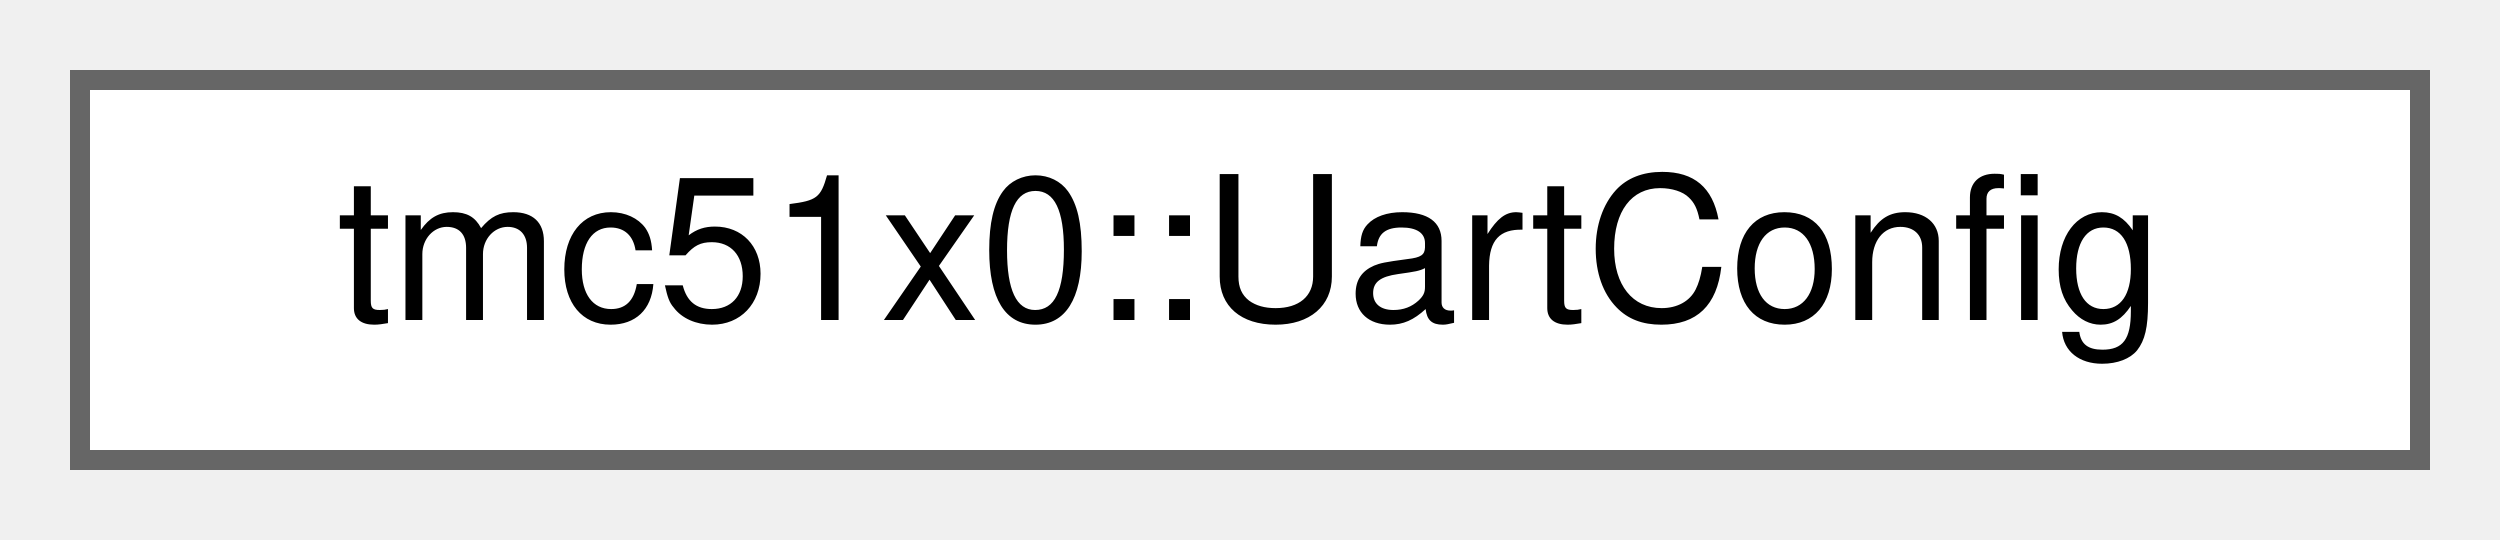
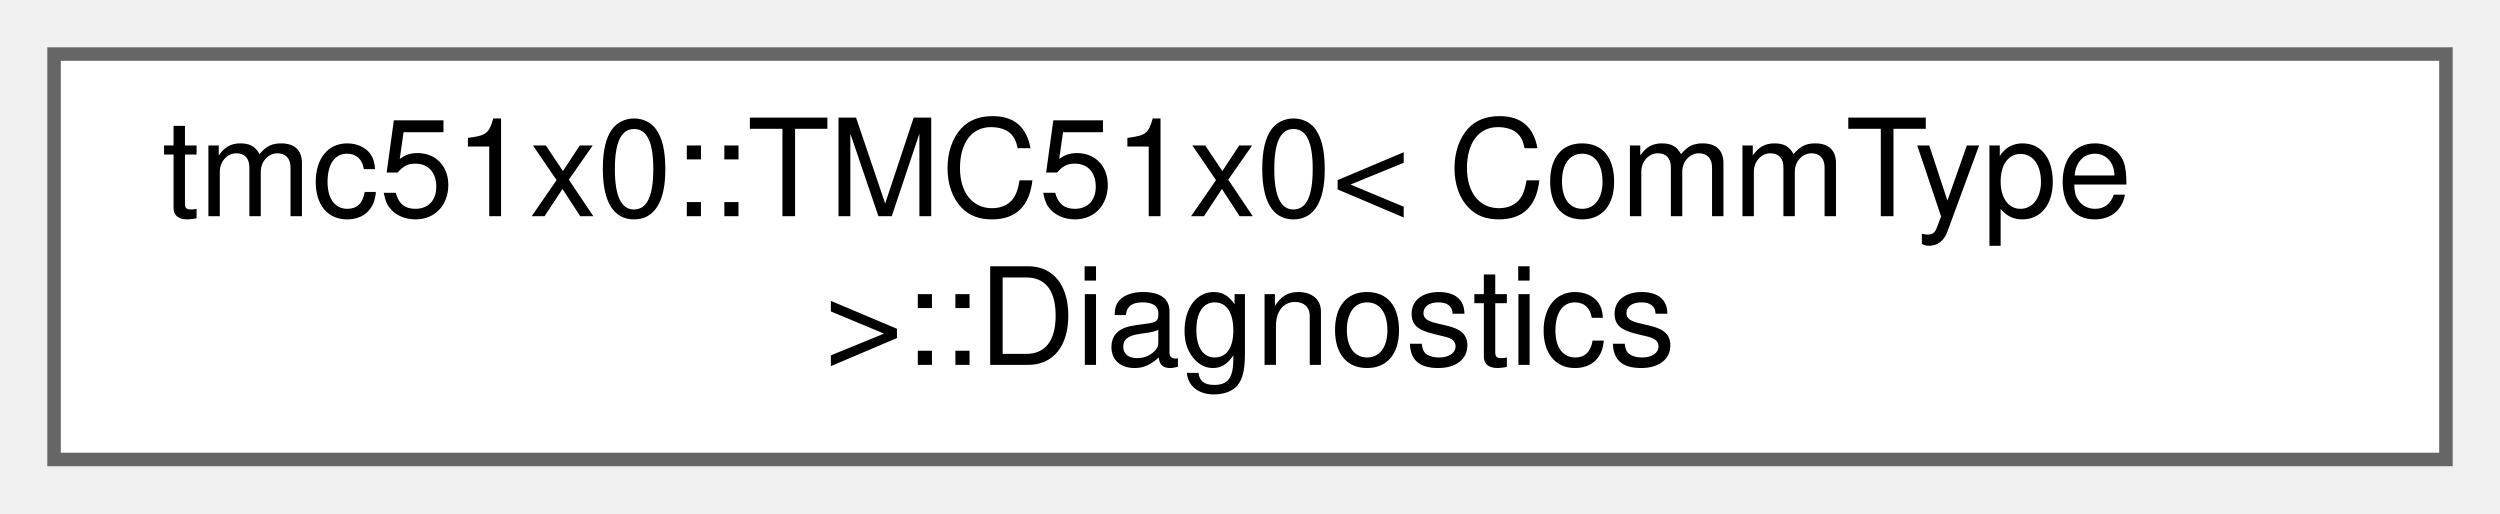
- <svg xmlns="http://www.w3.org/2000/svg" xmlns:xlink="http://www.w3.org/1999/xlink" width="125pt" height="27pt" viewBox="0.00 0.00 125.00 27.00">
-   <g id="graph0" class="graph" transform="scale(1 1) rotate(0) translate(4 23)">
+ <svg xmlns="http://www.w3.org/2000/svg" xmlns:xlink="http://www.w3.org/1999/xlink" width="185pt" height="38pt" viewBox="0.00 0.00 185.00 38.00">
+   <g id="graph0" class="graph" transform="scale(1 1) rotate(0) translate(4 34)">
    <g id="Node000000" class="node">
      <g id="a_Node000000">
-         <a xlink:href="structtmc51x0_1_1UartConfig.html" target="_top" xlink:title="UART communication configuration structure.">
-           <polygon fill="white" stroke="#666666" points="117,-19 0,-19 0,0 117,0 117,-19" />
-           <text text-anchor="middle" x="58.5" y="-7" font-family="Helvetica,sans-Serif" font-size="10.00">tmc51x0::UartConfig</text>
+         <a xlink:href="structtmc51x0_1_1TMC51x0_1_1Diagnostics.html" target="_top" xlink:title="Diagnostics subsystem.">
+           <polygon fill="white" stroke="#666666" points="177,-30 0,-30 0,0 177,0 177,-30" />
+           <text text-anchor="start" x="8" y="-18" font-family="Helvetica,sans-Serif" font-size="10.00">tmc51x0::TMC51x0&lt; CommType</text>
+           <text text-anchor="middle" x="88.5" y="-7" font-family="Helvetica,sans-Serif" font-size="10.00"> &gt;::Diagnostics</text>
        </a>
      </g>
    </g>
  </g>
</svg>
